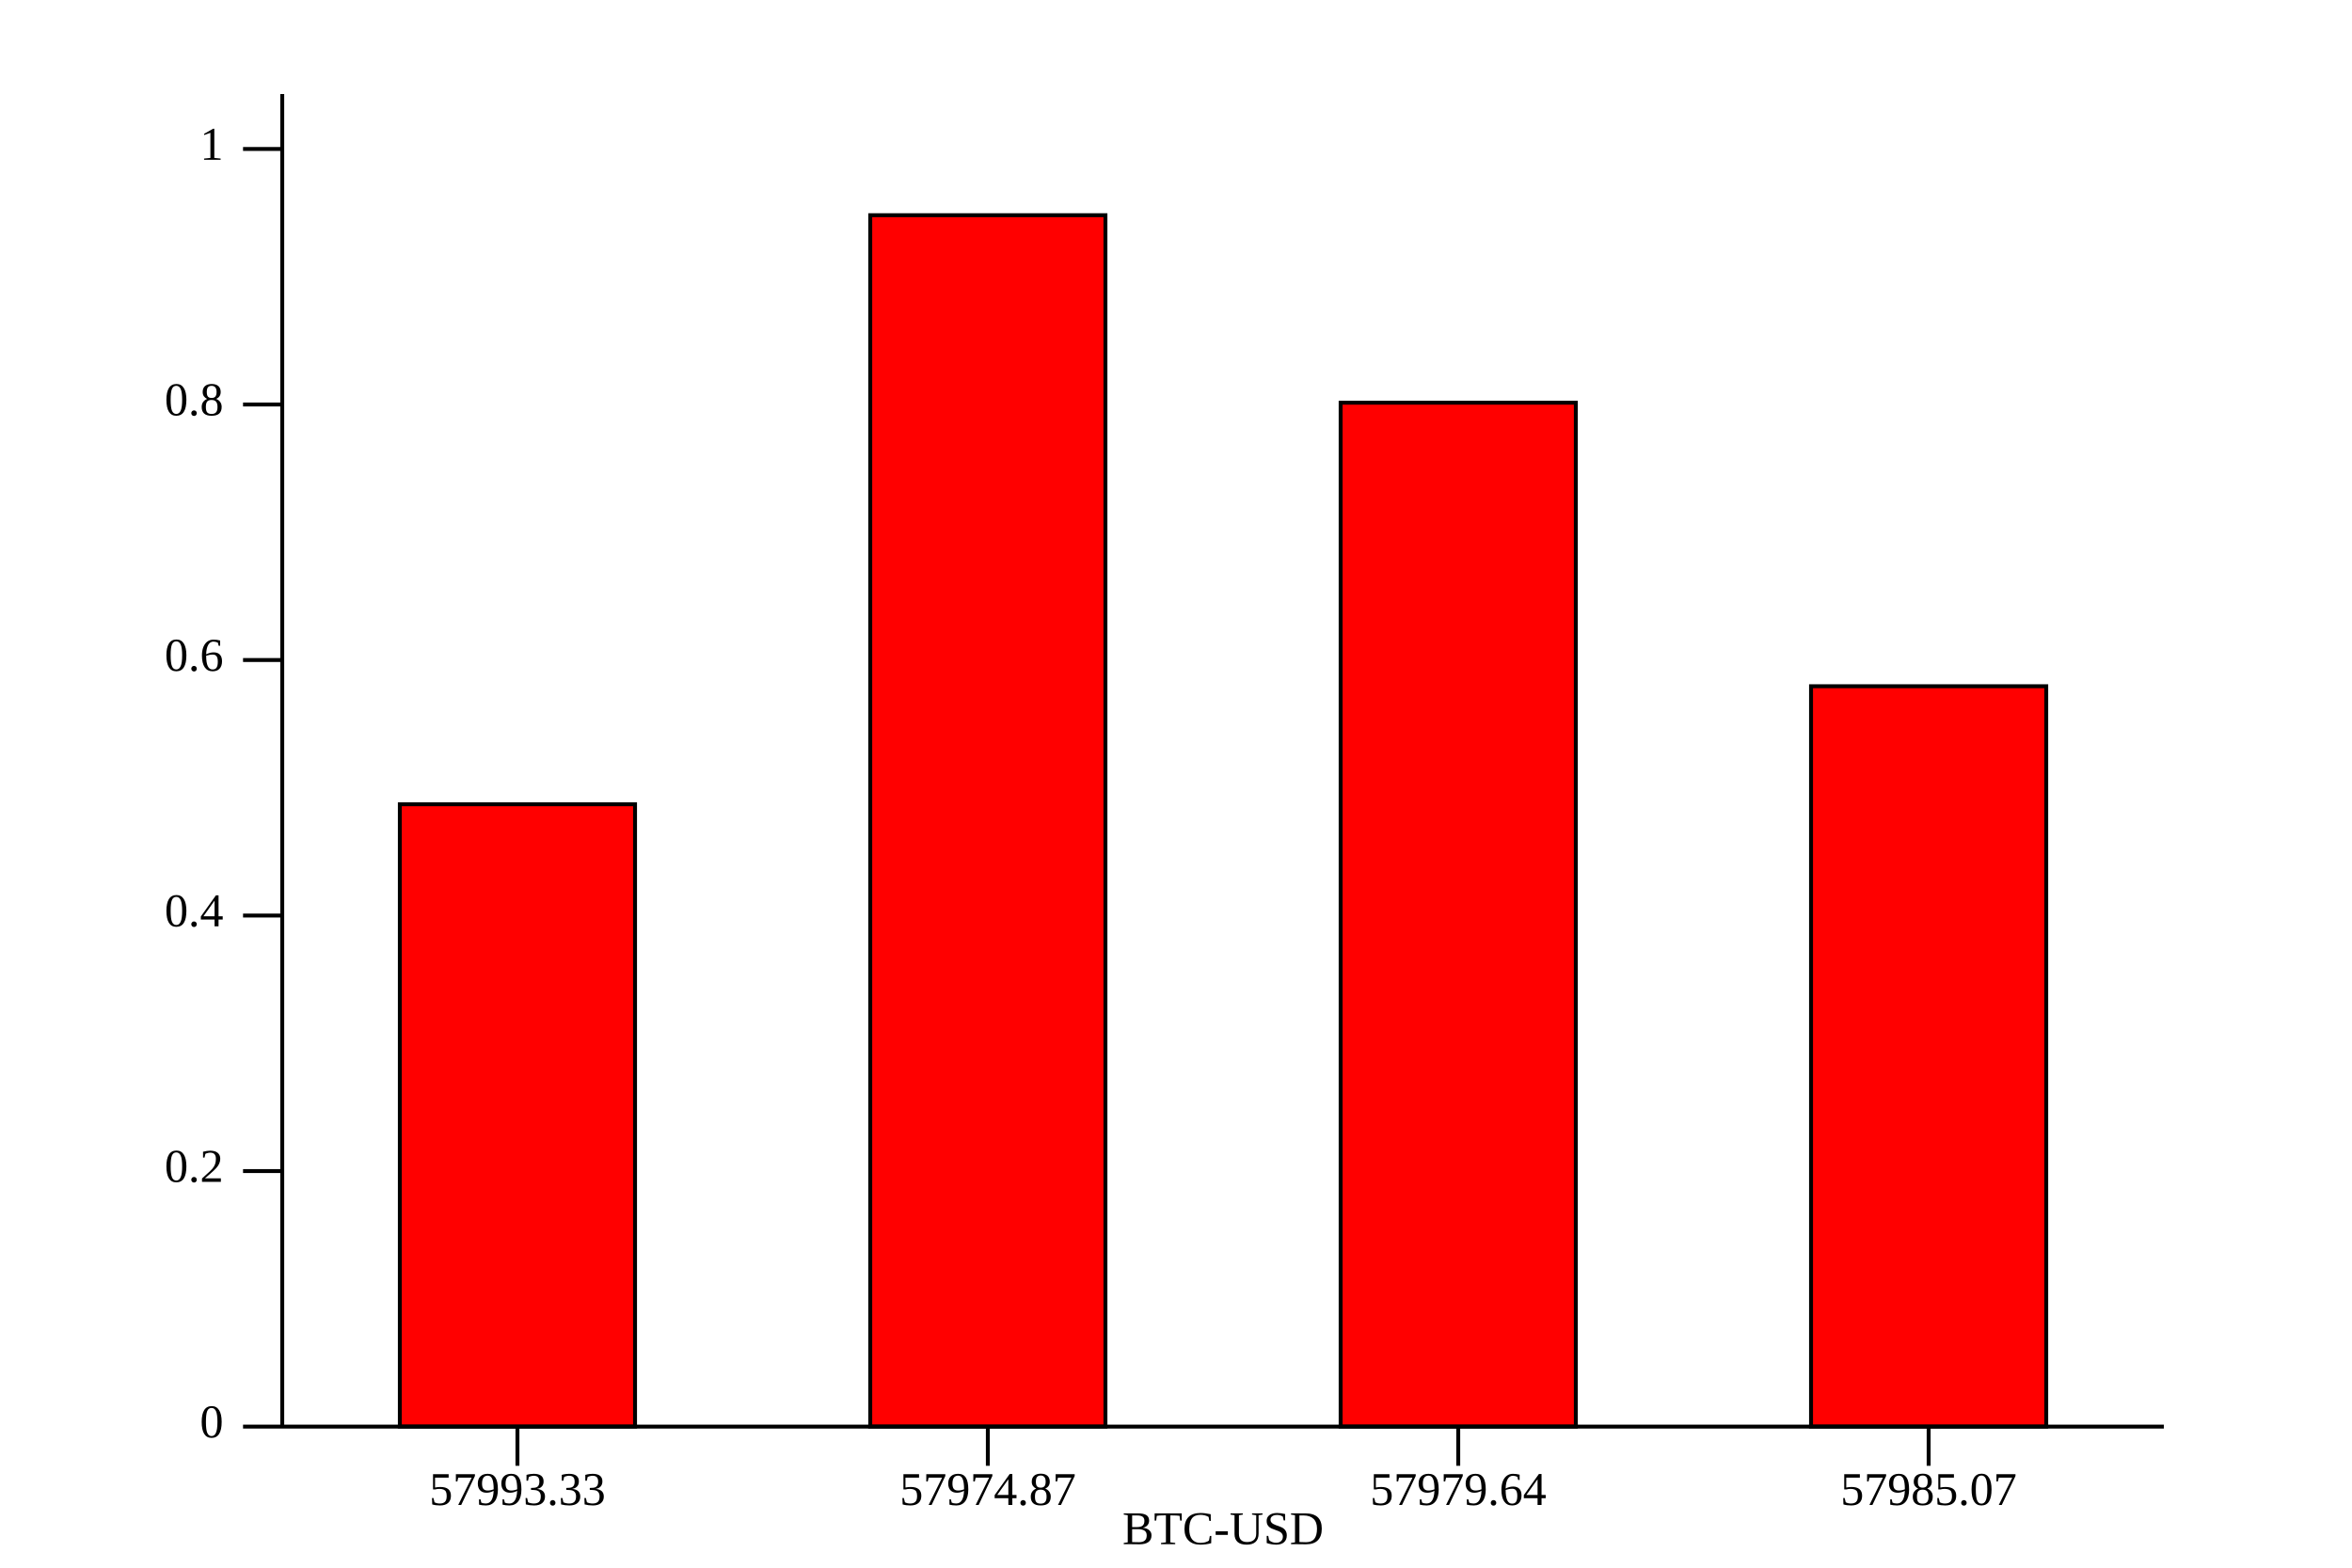
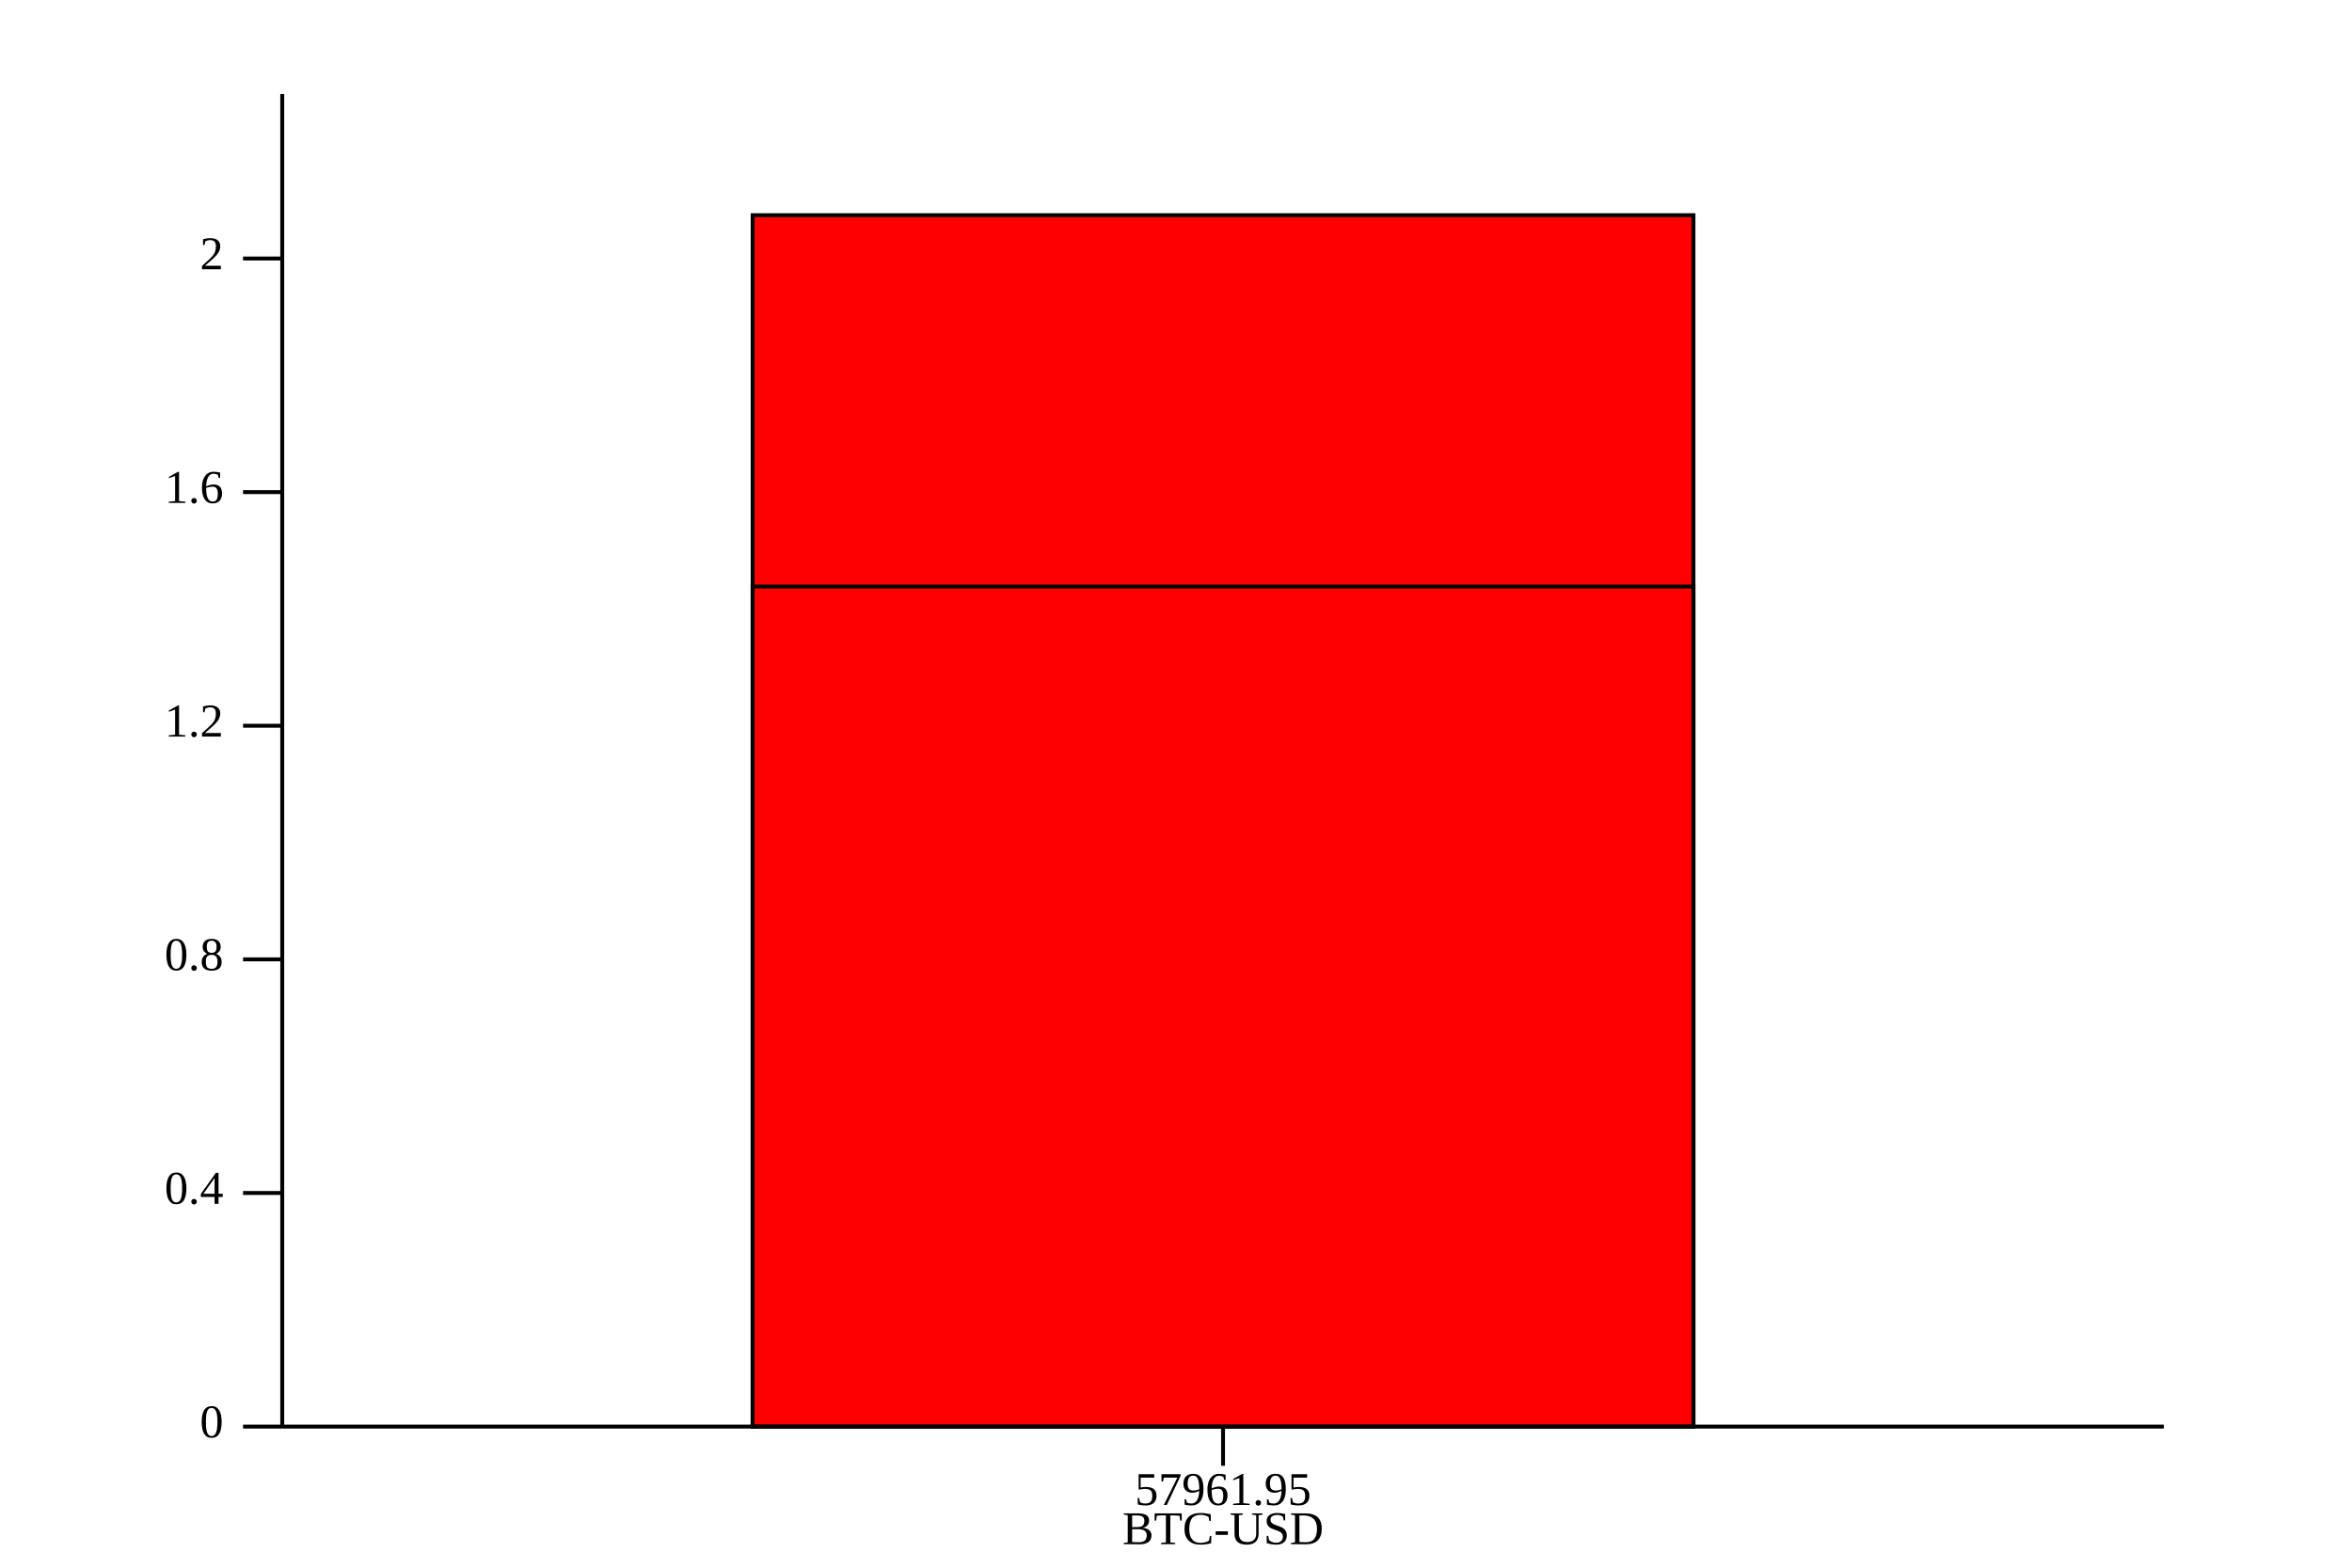
<svg xmlns="http://www.w3.org/2000/svg" viewBox="0 0 600 400">
  <g transform="translate(72, 364)">
    <g>
-       <rect fill="red" height="158.79" stroke="black" width="60" x="30" y="-158.79" />
+       <rect fill="red" height="309.091" stroke="black" width="240" x="120" y="-309.091" />
    </g>
    <g>
-       <rect fill="red" height="309.091" stroke="black" width="60" x="150" y="-309.091" />
-     </g>
-     <g>
-       <rect fill="red" height="261.252" stroke="black" width="60" x="270" y="-261.252" />
-     </g>
-     <g>
-       <rect fill="red" height="188.908" stroke="black" width="60" x="390" y="-188.908" />
+       <rect fill="red" height="214.341" stroke="black" width="240" x="120" y="-214.341" />
    </g>
    <g>
      <g>
-         <line stroke="black" stroke-width="1" x1="60" x2="60" y1="0" y2="10" />
-         <line stroke="black" stroke-width="1" x1="180" x2="180" y1="0" y2="10" />
-         <line stroke="black" stroke-width="1" x1="300" x2="300" y1="0" y2="10" />
-         <line stroke="black" stroke-width="1" x1="420" x2="420" y1="0" y2="10" />
+         <line stroke="black" stroke-width="1" x1="240" x2="240" y1="0" y2="10" />
      </g>
      <line stroke="black" stroke-width="1" x1="0" x2="480" y1="0" y2="0" />
      <g>
-         <text font-size="12" text-anchor="middle" x="60" y="20">
- 57993.33
- </text>
-         <text font-size="12" text-anchor="middle" x="180" y="20">
- 57974.87
- </text>
-         <text font-size="12" text-anchor="middle" x="300" y="20">
- 57979.64
- </text>
-         <text font-size="12" text-anchor="middle" x="420" y="20">
- 57985.07
+         <text font-size="12" text-anchor="middle" x="240" y="20">
+ 57961.95
</text>
      </g>
      <text font-size="12" text-anchor="middle" x="240" y="30">
BTC-USD
</text>
    </g>
    <g>
      <g>
        <line stroke="black" stroke-width="1" x1="0" x2="-10" y1="-0" y2="-0" />
-         <line stroke="black" stroke-width="1" x1="0" x2="-10" y1="-65.198" y2="-65.198" />
-         <line stroke="black" stroke-width="1" x1="0" x2="-10" y1="-130.396" y2="-130.396" />
-         <line stroke="black" stroke-width="1" x1="0" x2="-10" y1="-195.594" y2="-195.594" />
-         <line stroke="black" stroke-width="1" x1="0" x2="-10" y1="-260.792" y2="-260.792" />
-         <line stroke="black" stroke-width="1" x1="0" x2="-10" y1="-325.99" y2="-325.99" />
+         <line stroke="black" stroke-width="1" x1="0" x2="-10" y1="-59.608" y2="-59.608" />
+         <line stroke="black" stroke-width="1" x1="0" x2="-10" y1="-119.216" y2="-119.216" />
+         <line stroke="black" stroke-width="1" x1="0" x2="-10" y1="-178.825" y2="-178.825" />
+         <line stroke="black" stroke-width="1" x1="0" x2="-10" y1="-238.433" y2="-238.433" />
+         <line stroke="black" stroke-width="1" x1="0" x2="-10" y1="-298.041" y2="-298.041" />
      </g>
      <line stroke="black" stroke-width="1" x1="0" x2="0" y1="0" y2="-340" />
      <g>
        <text dominant-baseline="middle" font-size="12" text-anchor="end" x="-15" y="-0">
0
</text>
-         <text dominant-baseline="middle" font-size="12" text-anchor="end" x="-15" y="-65.198">
- 0.2
- </text>
-         <text dominant-baseline="middle" font-size="12" text-anchor="end" x="-15" y="-130.396">
+         <text dominant-baseline="middle" font-size="12" text-anchor="end" x="-15" y="-59.608">
0.4
</text>
-         <text dominant-baseline="middle" font-size="12" text-anchor="end" x="-15" y="-195.594">
- 0.6
- </text>
-         <text dominant-baseline="middle" font-size="12" text-anchor="end" x="-15" y="-260.792">
+         <text dominant-baseline="middle" font-size="12" text-anchor="end" x="-15" y="-119.216">
0.8
</text>
-         <text dominant-baseline="middle" font-size="12" text-anchor="end" x="-15" y="-325.99">
- 1
+         <text dominant-baseline="middle" font-size="12" text-anchor="end" x="-15" y="-178.825">
+ 1.2
+ </text>
+         <text dominant-baseline="middle" font-size="12" text-anchor="end" x="-15" y="-238.433">
+ 1.6
+ </text>
+         <text dominant-baseline="middle" font-size="12" text-anchor="end" x="-15" y="-298.041">
+ 2
</text>
      </g>
      <text font-size="12" text-anchor="middle" transform="rotate(-90 -36 -170)" x="-36" y="-182">

</text>
    </g>
  </g>
</svg>
